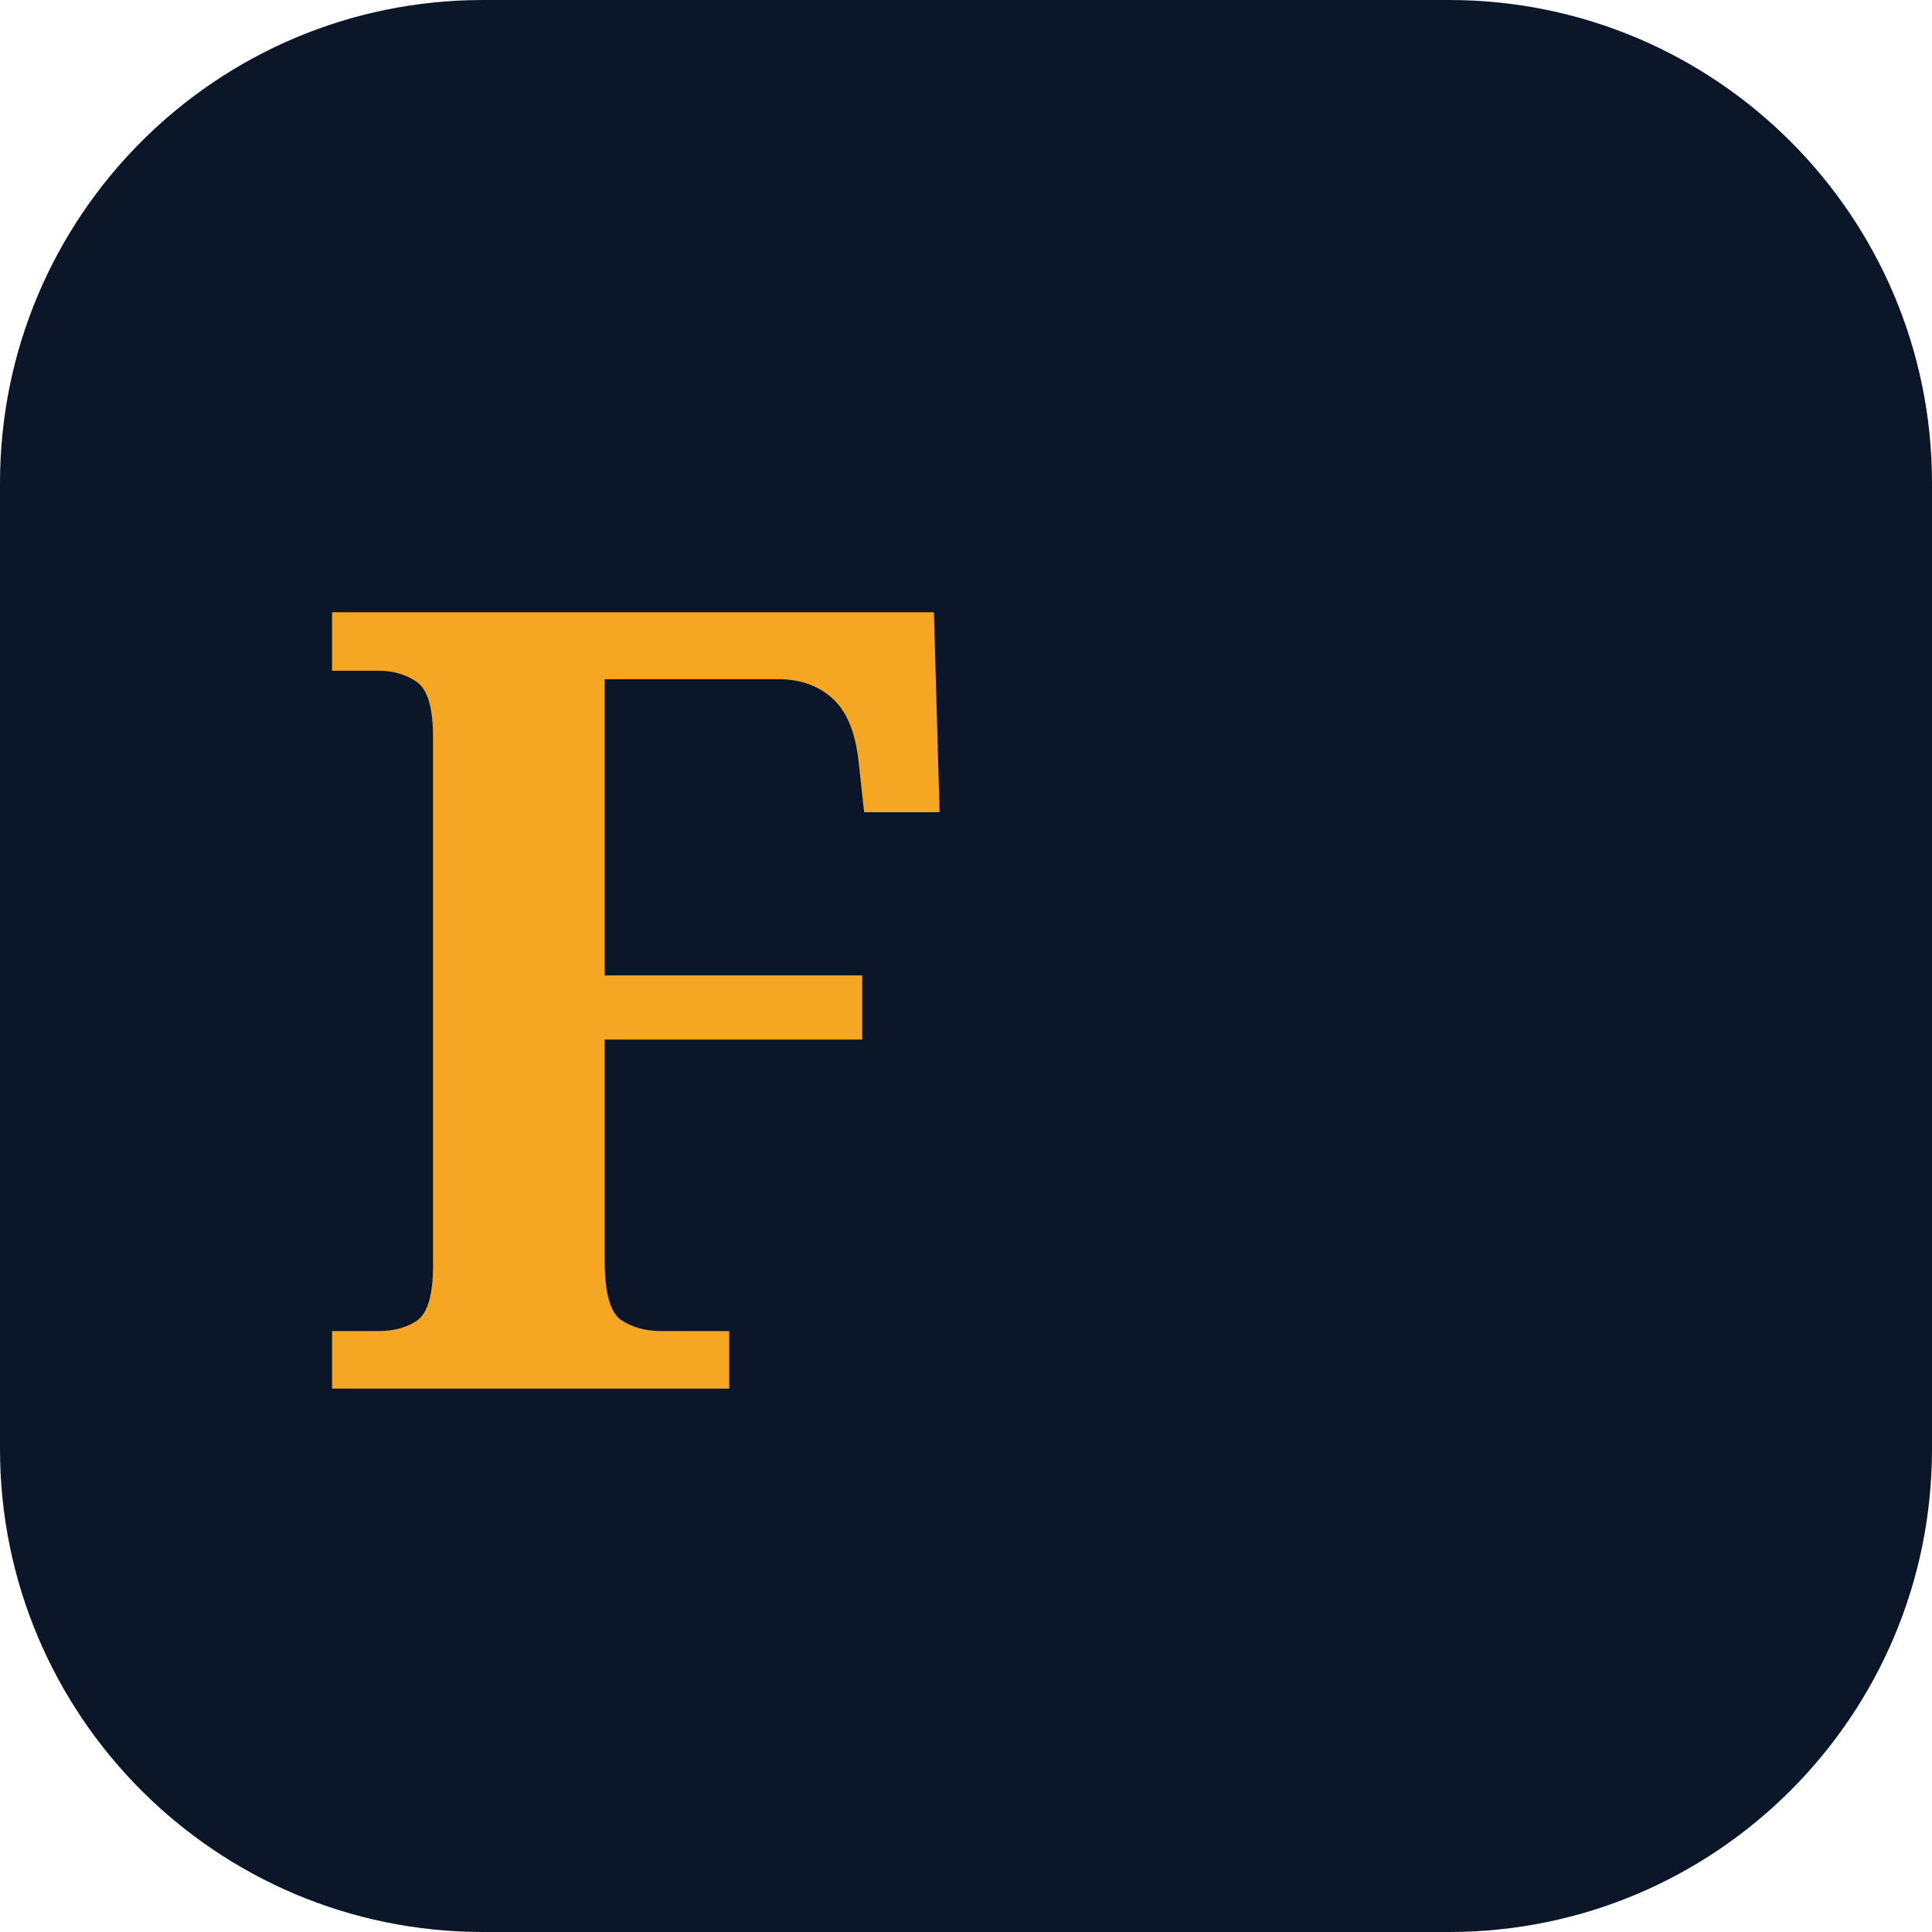
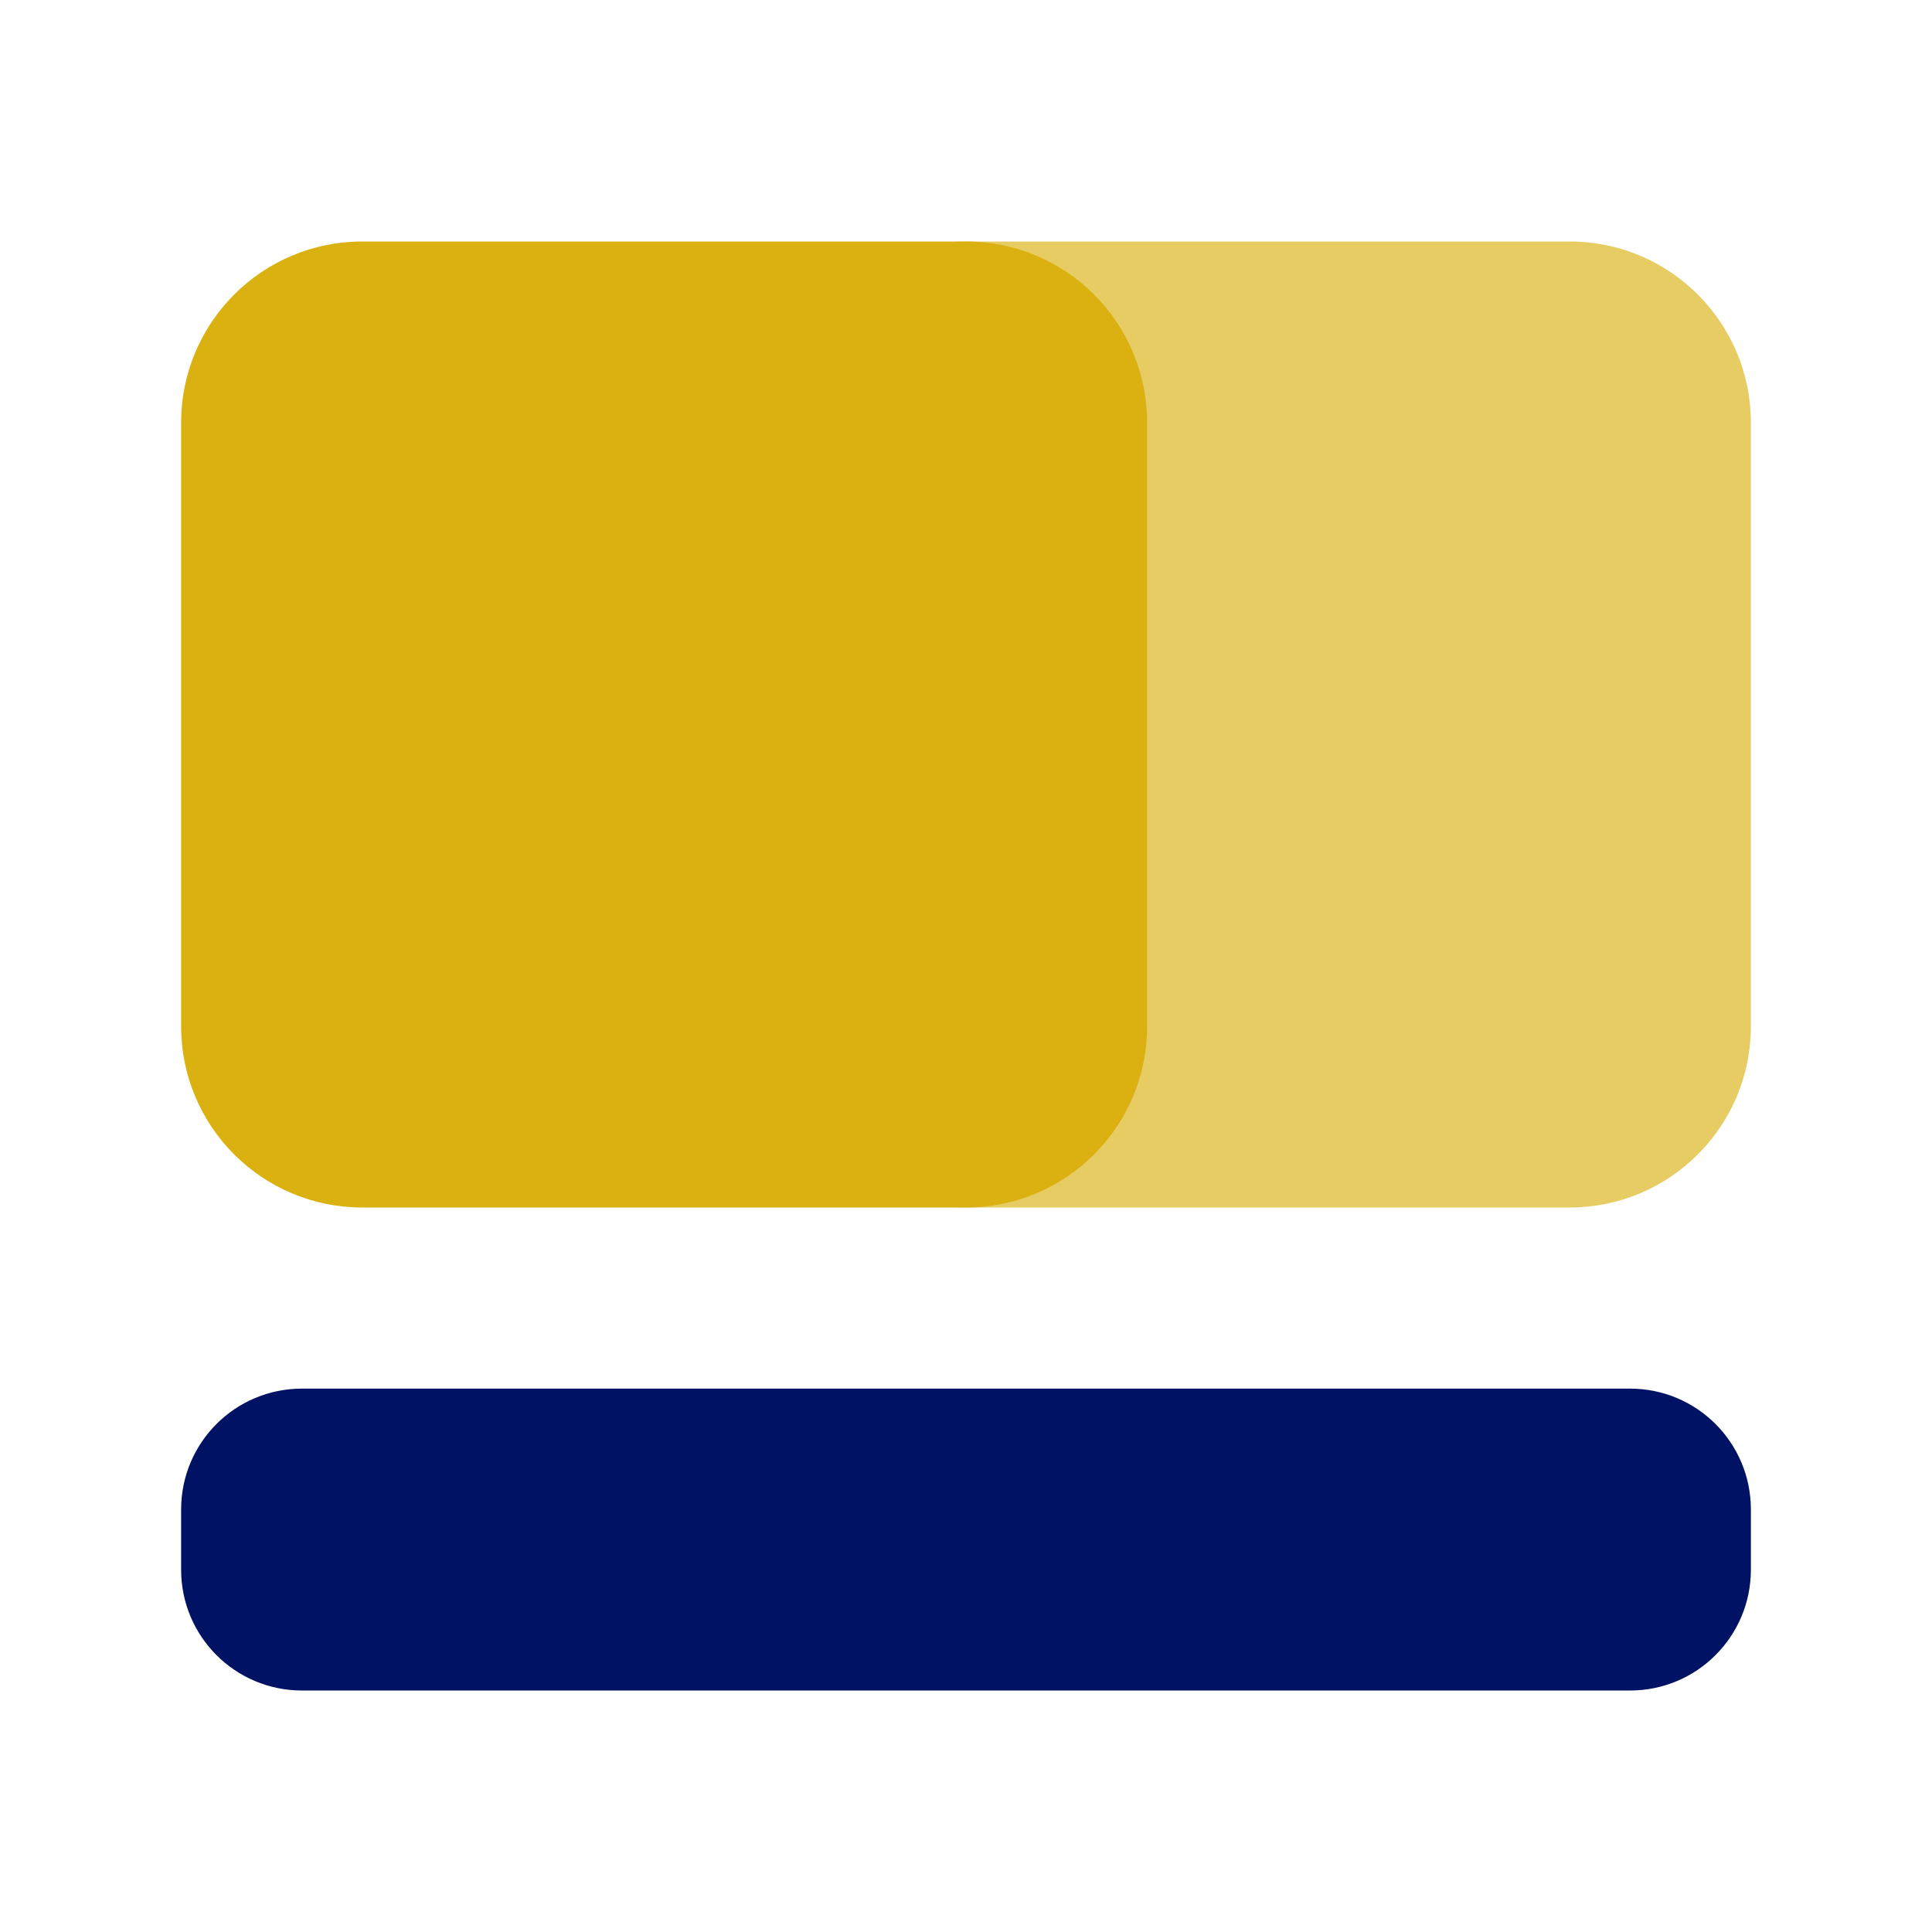
- <svg xmlns="http://www.w3.org/2000/svg" viewBox="0 0 32 32">
-   <rect width="32" height="32" rx="8" fill="#0B1628" />
-   <text x="5" y="23" font-family="serif" font-size="18" font-weight="bold" fill="#F5A623">F</text>
+ <svg xmlns="http://www.w3.org/2000/svg" viewBox="0 0 32 32" fill="none">
+   <rect x="13" y="4" width="16" height="16" rx="3" fill="#DAB111" opacity="0.65" />
+   <rect x="3" y="4" width="16" height="16" rx="3" fill="#DAB111" />
+   <rect x="3" y="23" width="26" height="5" rx="2" fill="#001264" />
</svg>
